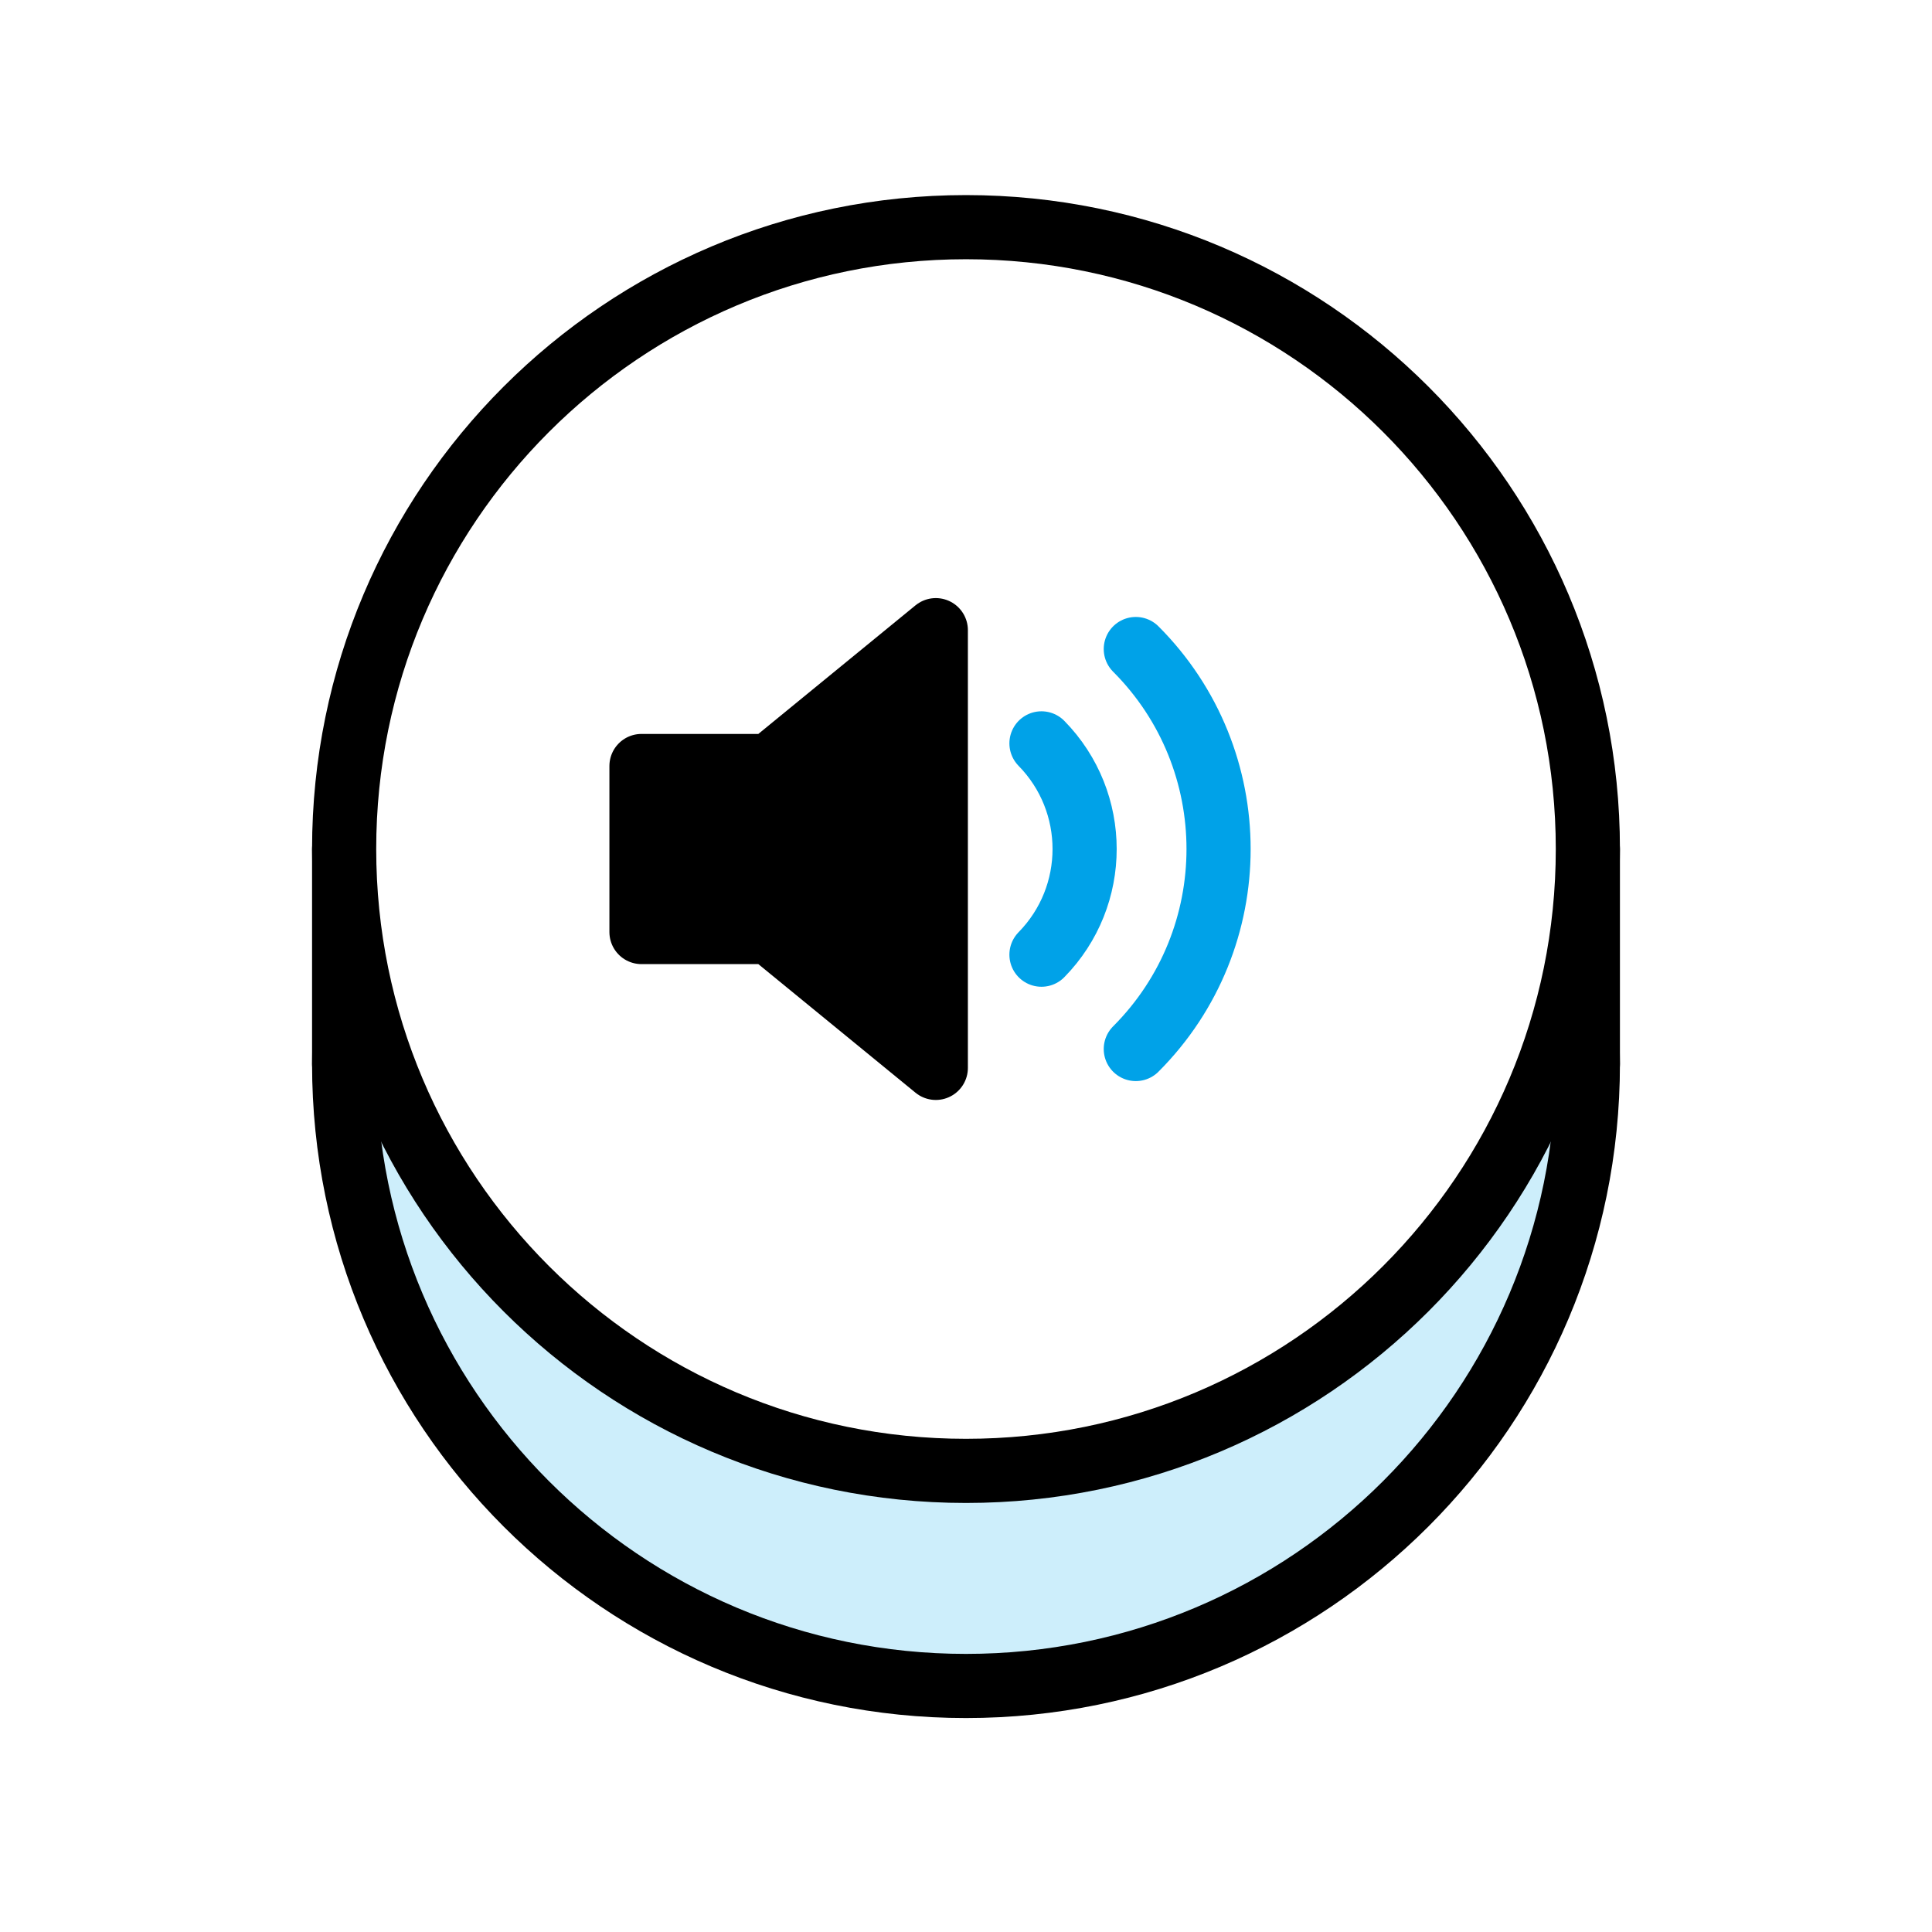
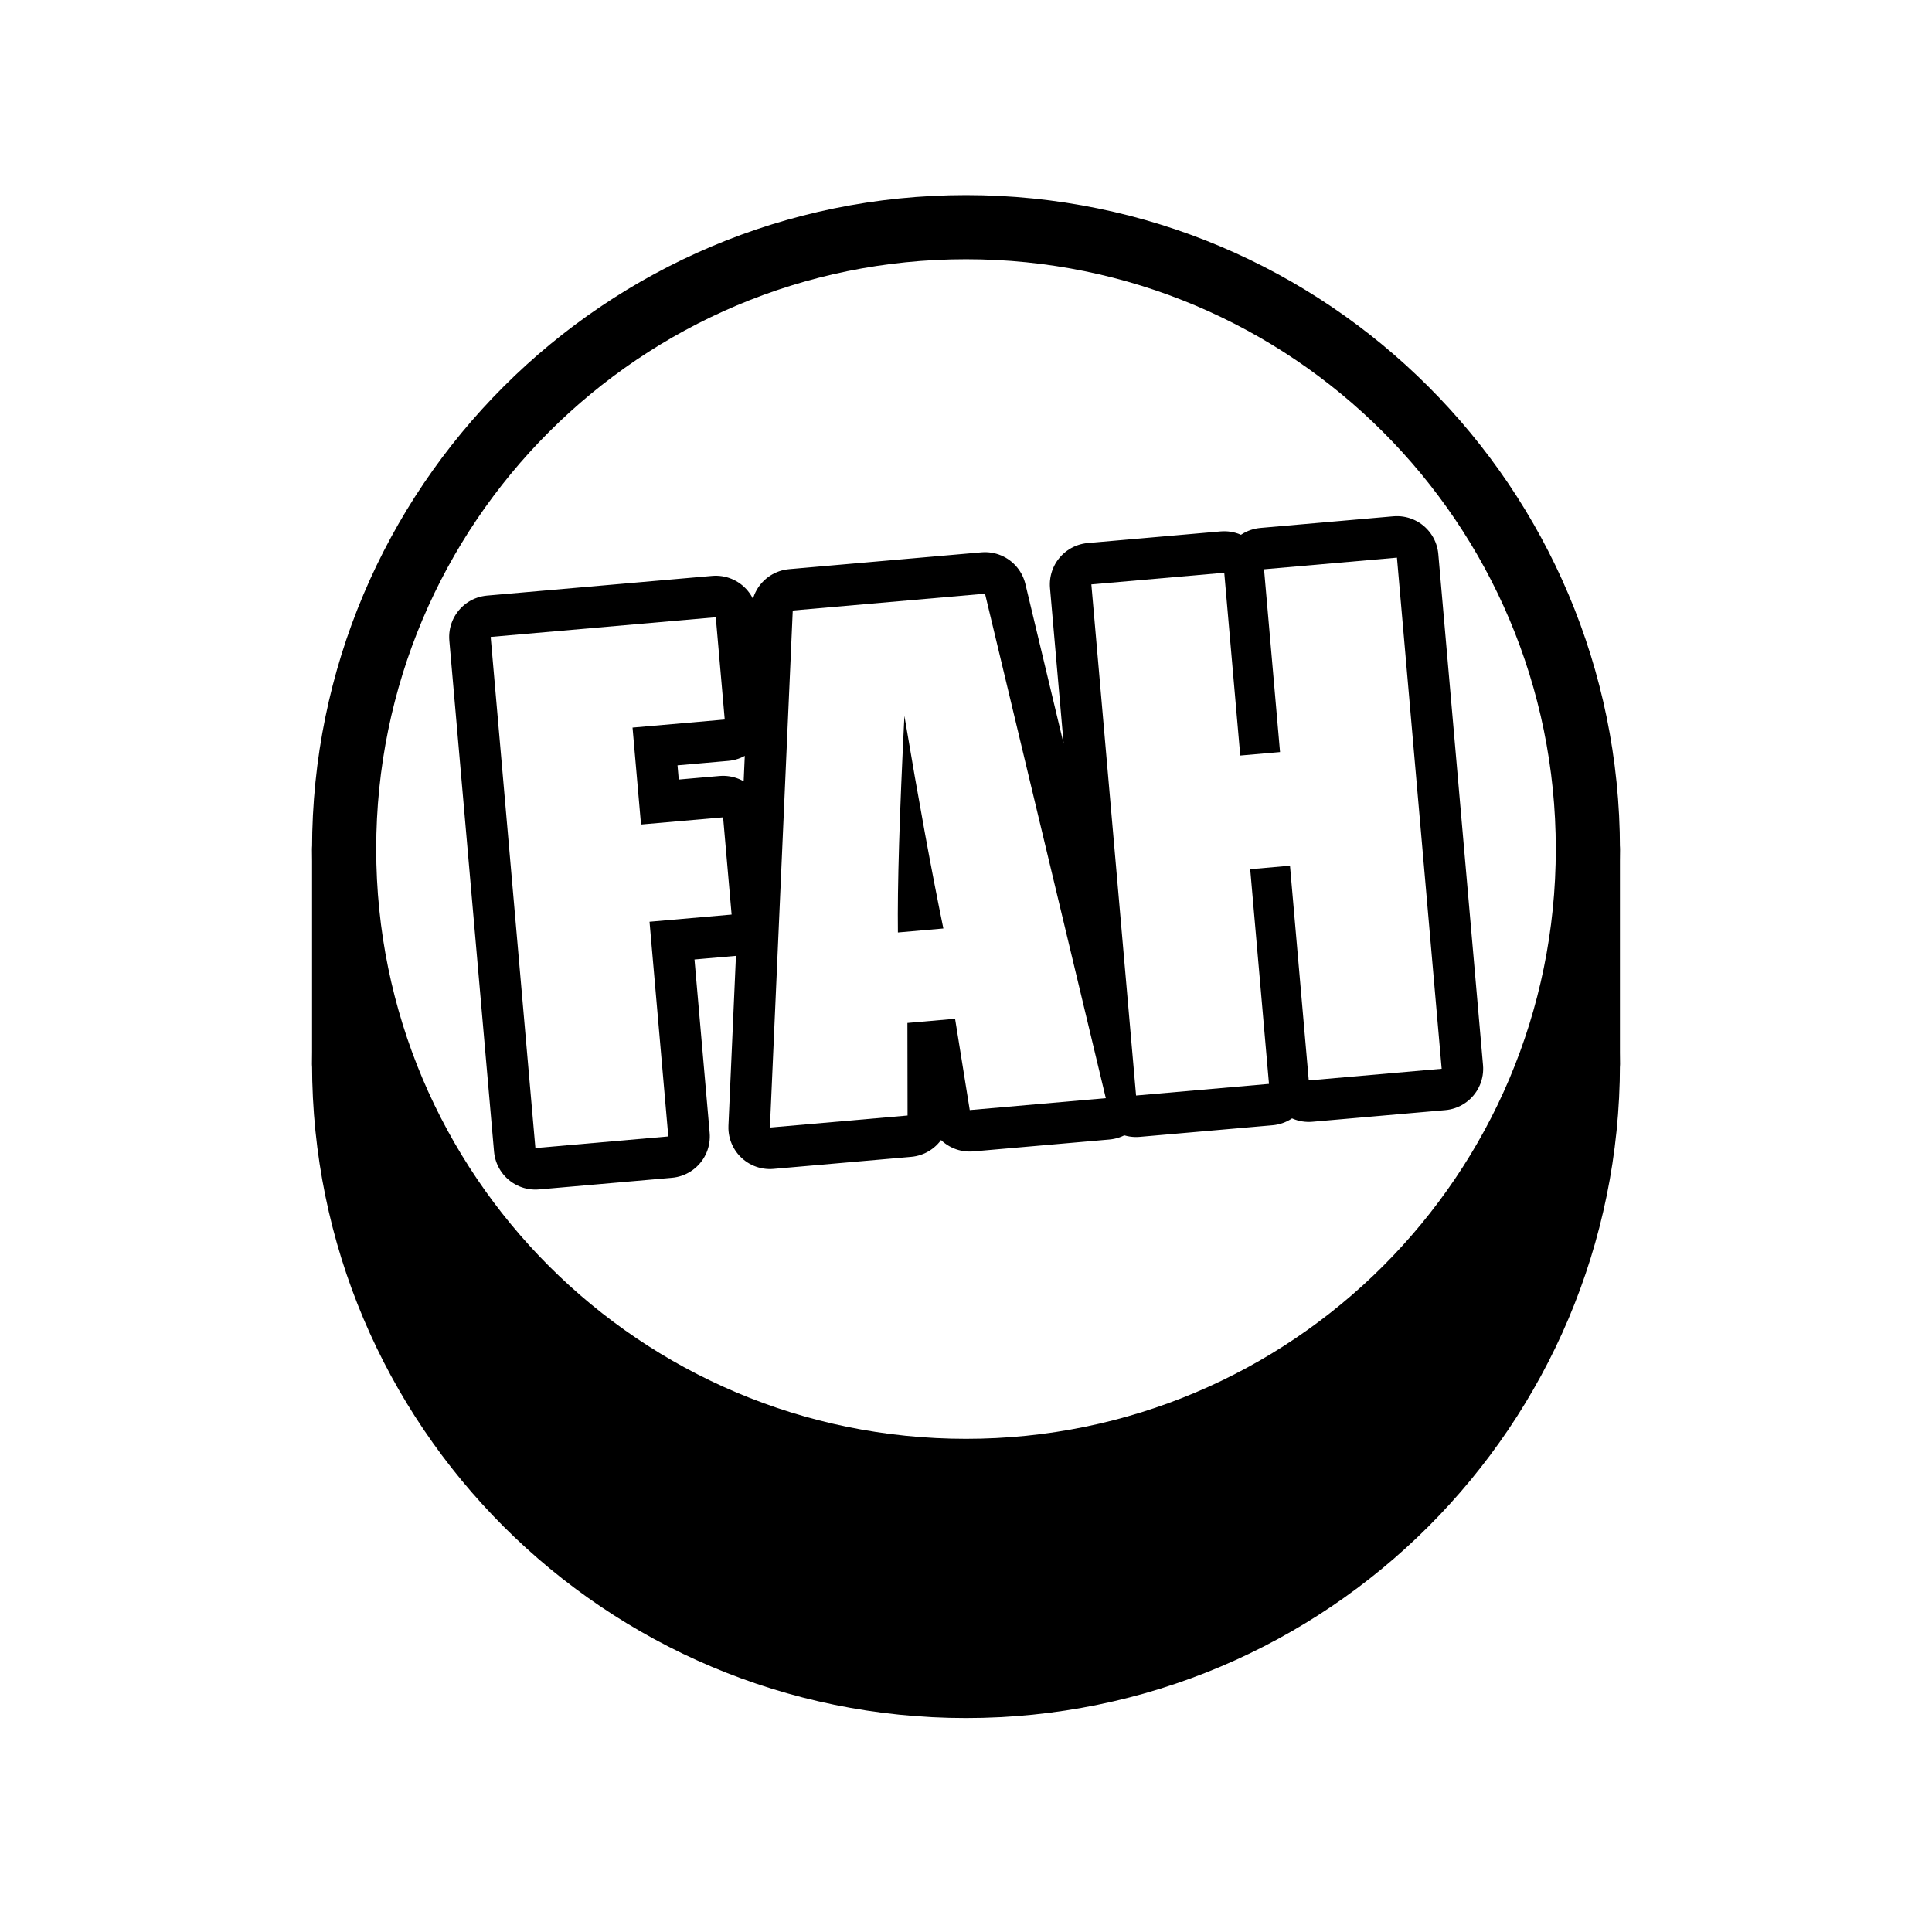
<svg xmlns="http://www.w3.org/2000/svg" viewBox="0 0 512 512" width="512" height="512">
  <rect width="512" height="512" fill="#fff" />
  <g stroke="#000" stroke-width="17" stroke-linecap="round" stroke-linejoin="round">
-     <circle cx="256" cy="282" r="164.8" fill="#CDEEFB" />
-     <rect x="91.2" y="225" width="329.6" height="57" fill="#CDEEFB" stroke="none" />
+     <circle cx="256" cy="282" r="164.8" fill="#000" />
+     <rect x="91.2" y="225" width="329.6" height="57" fill="#000" stroke="none" />
    <path d="M91.2 225V282M420.8 225V282" fill="none" />
    <circle cx="256" cy="225" r="164.8" fill="#fff" />
-     <path d="M170 203h34l44-36v116l-44-36h-34z" fill="#000" />
-     <path d="M276 197a40 40 0 0 1 0 56M301 172a75 75 0 0 1 0 106" fill="none" stroke="#00A2E8" />
+     <g transform="rotate(-5 256 225)">
+       <path d="M135.414 158.029H195.295V185.24H170.771V211.023H192.607V236.891H170.771V294.0H135.414ZM266.918 158.029 287.158 294.0H250.961L249.197 269.561H236.516L234.416 294.0H197.799L215.771 158.029ZM248.189 245.457Q245.502 222.361 242.814 188.432Q237.439 227.4 236.096 245.457ZM376.502 158.029V294.0H341.145V236.891H330.562V294.0H295.205V158.029H330.562V206.656H341.145V158.029Z" fill="#fff" stroke-width="22" paint-order="stroke" />
+     </g>
  </g>
</svg>
